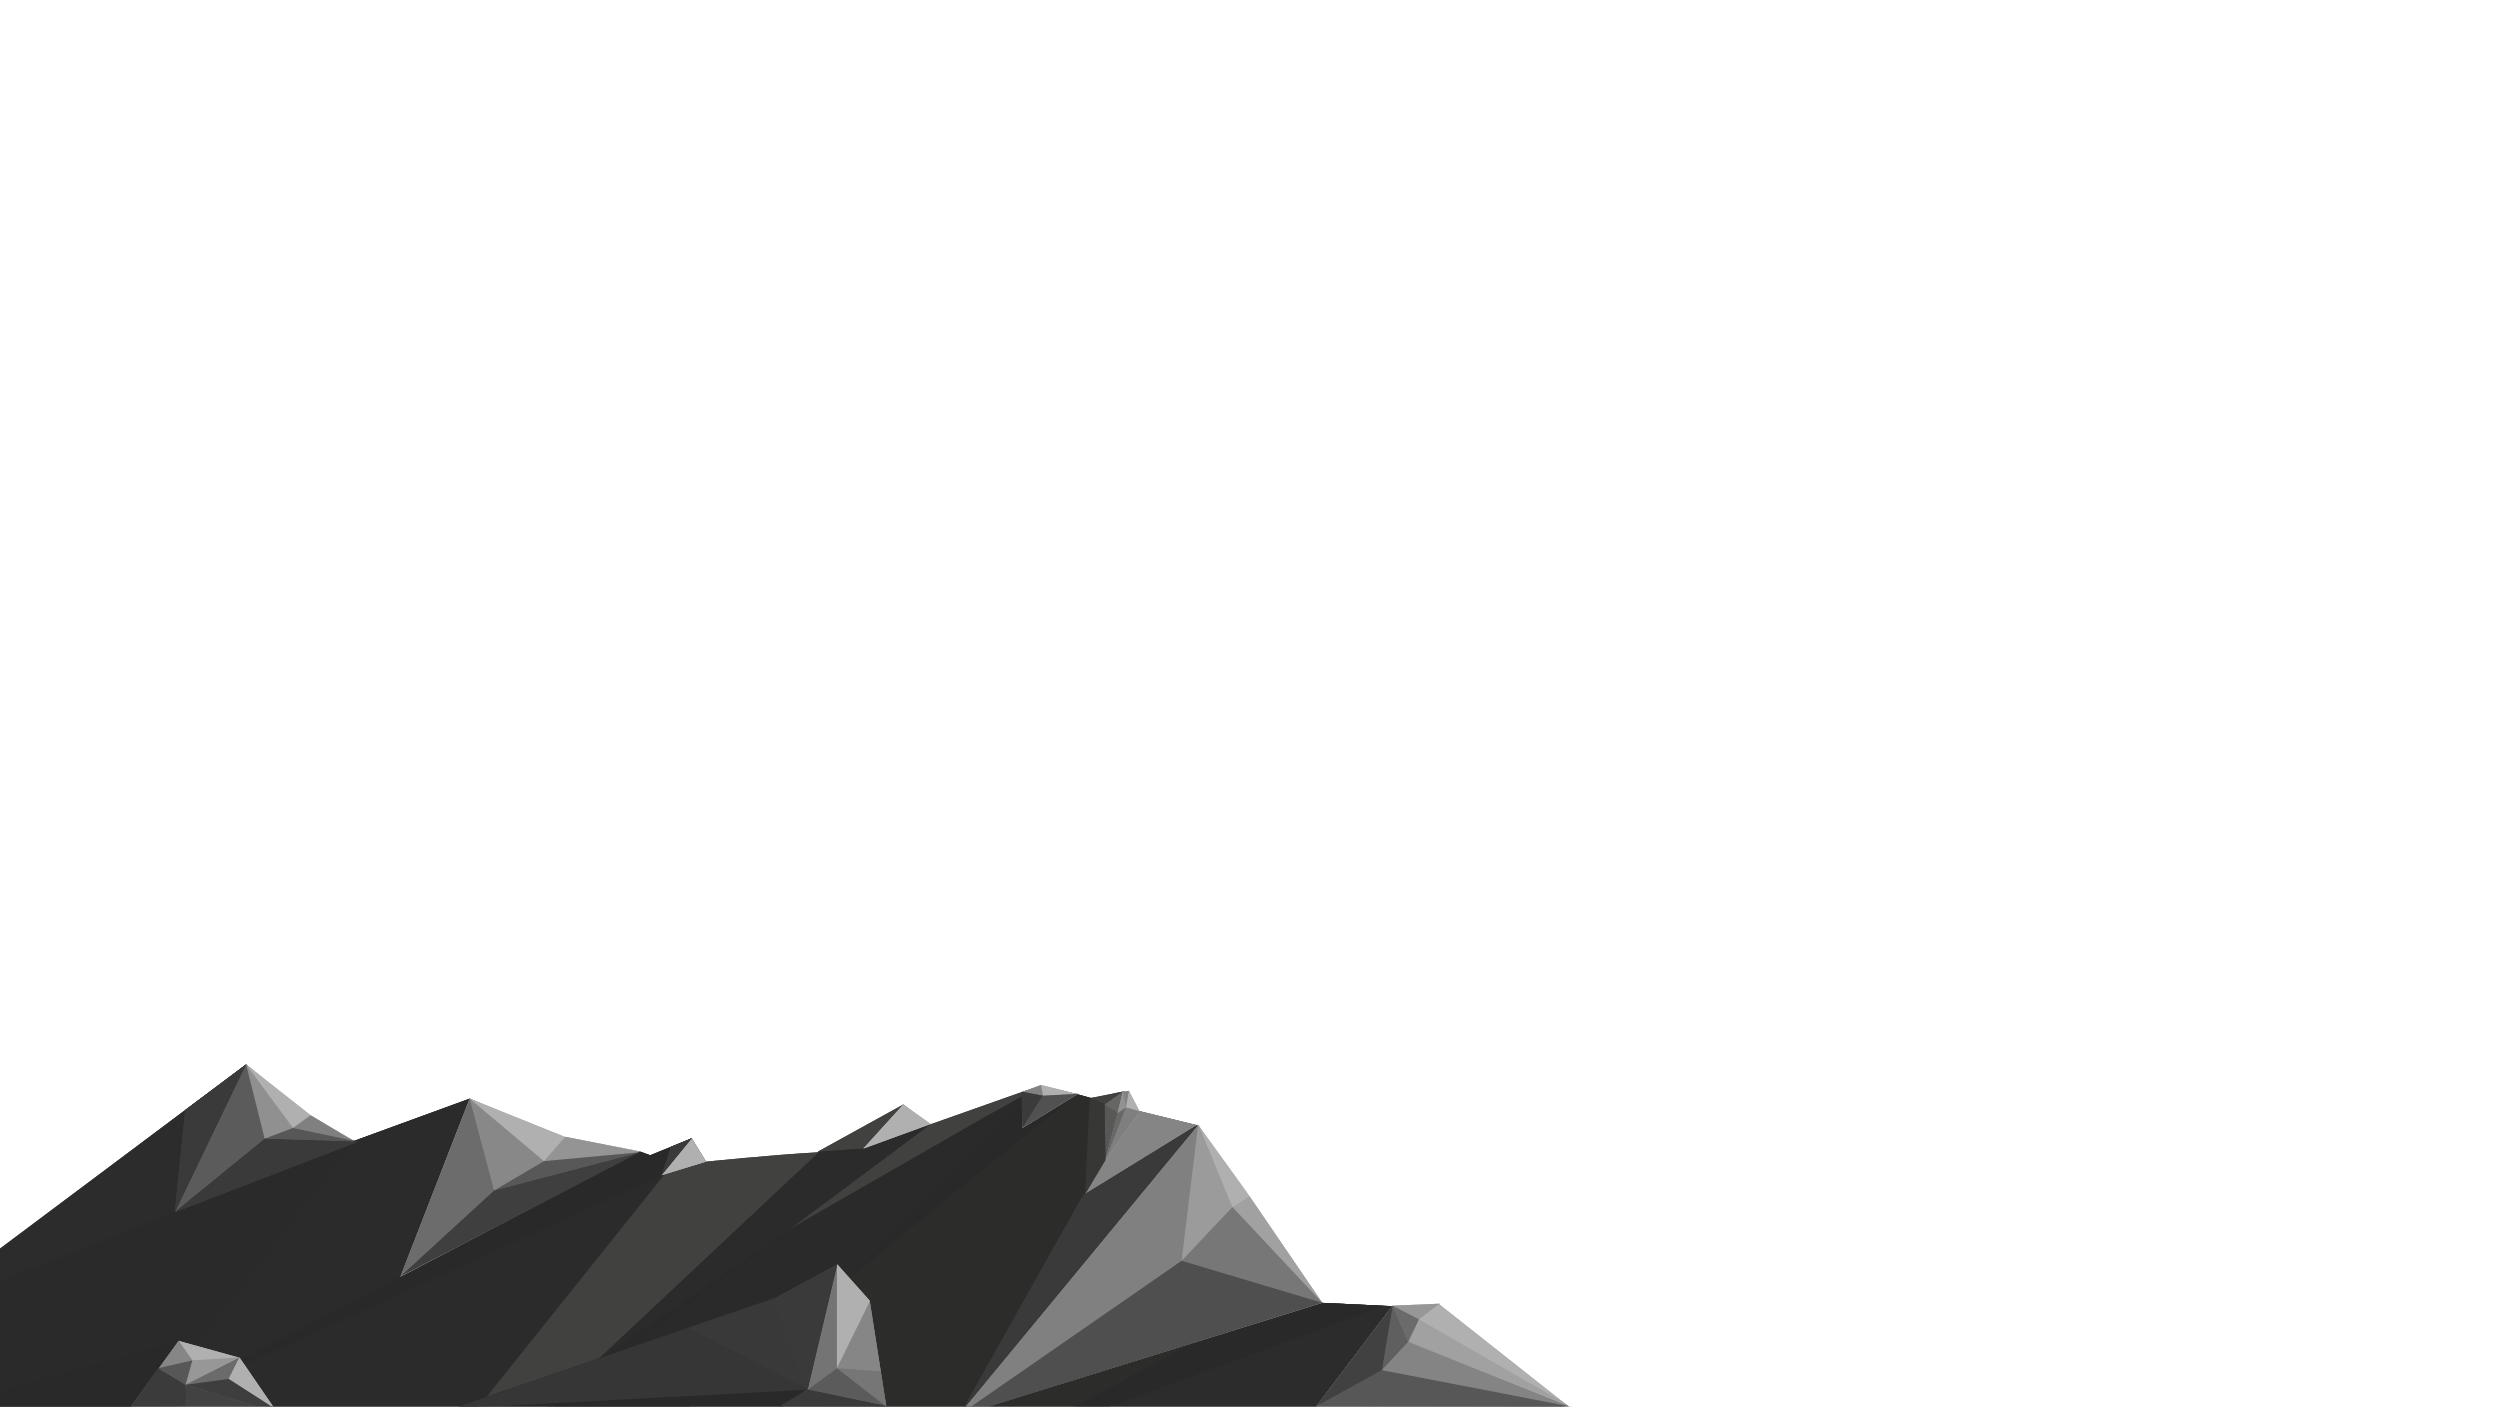
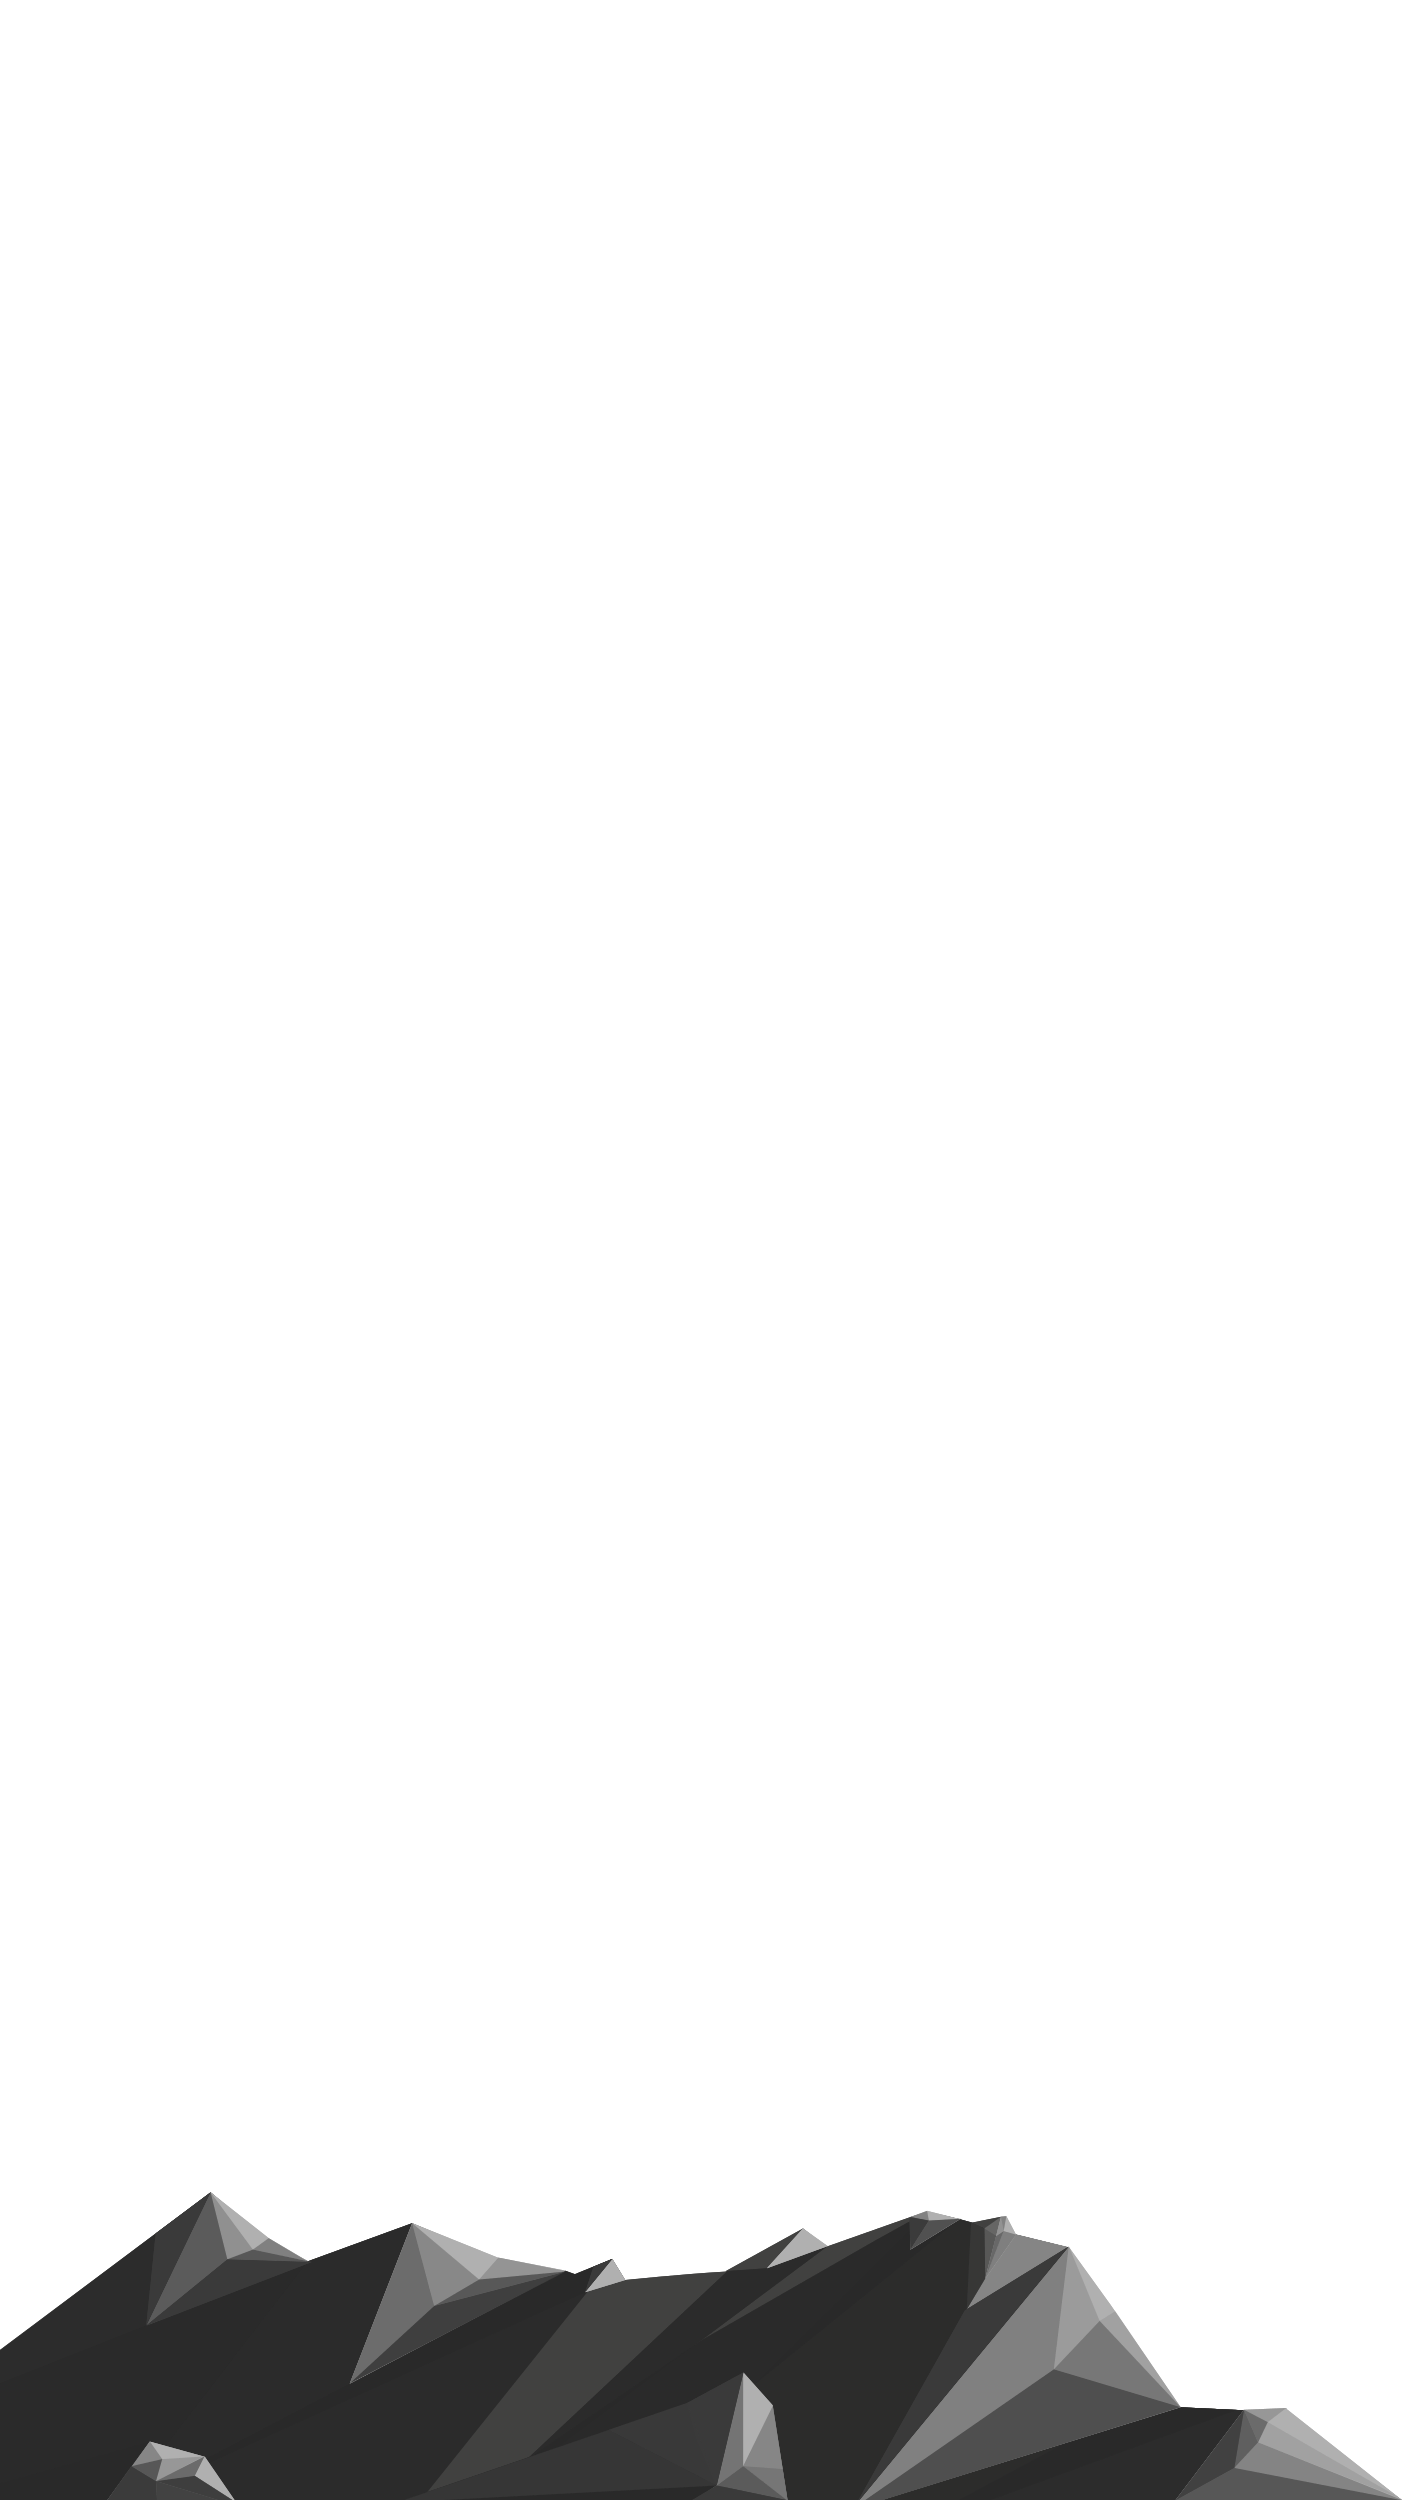
- <svg xmlns="http://www.w3.org/2000/svg" id="Clipper" viewBox="0 0 2560 1440">
+ <svg xmlns="http://www.w3.org/2000/svg" id="Clipper" viewBox="0 0 1440 2560">
  <defs>
    <style>.cls-1{fill:none;}.cls-2{clip-path:url(#clip-path);}.cls-3{fill:#414140;}.cls-10,.cls-4,.cls-5,.cls-6,.cls-7,.cls-8,.cls-9{fill:#292929;}.cls-4{opacity:0.7;}.cls-5{opacity:0.65;}.cls-6{opacity:0.66;}.cls-7{opacity:0.68;}.cls-16,.cls-8{opacity:0.77;}.cls-10{opacity:0.8;}.cls-11,.cls-12,.cls-13{fill:#b0b0b0;}.cls-12{opacity:0.43;}.cls-13,.cls-43{opacity:0.18;}.cls-14,.cls-15,.cls-16,.cls-17,.cls-18,.cls-19,.cls-20,.cls-21,.cls-22,.cls-23,.cls-24,.cls-25,.cls-26,.cls-27,.cls-28,.cls-29,.cls-30,.cls-31,.cls-32,.cls-33,.cls-34,.cls-35,.cls-36,.cls-37,.cls-38,.cls-39,.cls-40,.cls-41,.cls-42,.cls-43,.cls-44,.cls-45,.cls-46{fill:#3a3a3a;}.cls-15{opacity:0.44;}.cls-17{opacity:0.58;}.cls-18{opacity:0.46;}.cls-19{opacity:0.21;}.cls-20{opacity:0.07;}.cls-21{opacity:0.36;}.cls-22{opacity:0.11;}.cls-23{opacity:0.5;}.cls-24{opacity:0.23;}.cls-25{opacity:0.09;}.cls-26{opacity:0.28;}.cls-27{opacity:0.37;}.cls-28{opacity:0.14;}.cls-29{opacity:0.24;}.cls-30{opacity:0.22;}.cls-31{opacity:0.3;}.cls-32{opacity:0.2;}.cls-33{opacity:0.47;}.cls-34{opacity:0;}.cls-35{opacity:0.87;}.cls-36{opacity:0.74;}.cls-37{opacity:0.81;}.cls-38{opacity:0.56;}.cls-39{opacity:0.91;}.cls-40{opacity:0.78;}.cls-41{opacity:0.49;}.cls-42{opacity:0.13;}.cls-44{opacity:0.35;}.cls-45{opacity:0.15;}.cls-46{opacity:0.12;}</style>
    <clipPath id="clip-path">
-       <rect class="cls-1" width="2560" height="1440" />
+       <rect class="cls-1" x="-560" y="560" width="2560" height="1440" transform="translate(-560 2000) rotate(-90)" />
    </clipPath>
  </defs>
  <g class="cls-2">
    <g id="Bottom">
      <g id="col1">
-         <path class="cls-3" d="M4.717,1276.749,252.113,1091.866,317,1143l45.51,27.342,118.378-41.233L576,1166l90.072,19.626,42.261-17.945,14.631,23.942,112.913-9.409c26.254-2.188,2.805-1.231,2.805-1.231L925,1133.066c3.99,2.66,24.894,21.353,28.141,20.2l112.986-40.118,159.611,41.233L1273,1223.066l77.766,112.206,123.698,6.65L1608.803,1447-24.545,1465.621Z" />
-         <path class="cls-3" d="M-2,1280l254-190,64,54,46.51,24.275L481,1125l3,3,94,38,88.072,17.56,42.261-17.945,14.631,23.942S789.805,1182.615,837,1180c.195-.011,1-1,1-1l87-48c3.99,2.66,24.894,21.353,28.141,20.2C980.749,1141.397,1047,1118,1047,1118l19-6,25.445,5.622,25.791,6.663,32.687-6.553h5.32l10.641,19.951,59.854,14.631L1271,1222l80,112,123.464,5.857,134.339,105.077L-24.545,1463.555Z" />
-         <path class="cls-3" d="M4.717,1276.749,252.113,1091.866,317,1143l45.51,27.342,118.378-41.233L576,1166l90.072,19.626,42.261-17.945,14.631,23.942,112.913-9.409c26.254-2.188,2.805-1.231,2.805-1.231L925,1133.066c3.99,2.66,24.894,21.353,28.141,20.2l112.986-40.118,159.611,41.233L1273,1223.066l77.766,112.206,123.698,6.65L1608.803,1447-24.545,1465.621Z" />
-         <path class="cls-3" d="M-2,1280l254-190,64,54,46.51,24.275L481,1125l3,3,94,38,88.072,17.56,42.261-17.945,14.631,23.942S789.805,1182.615,837,1180c.195-.011,1-1,1-1l87-48c3.99,2.66,24.894,21.353,28.141,20.2C980.749,1141.397,1047,1118,1047,1118l19-6,25.445,5.622,25.791,6.663,32.687-6.553h5.32l10.641,19.951,59.854,14.631L1271,1222l80,112,123.464,5.857,134.339,105.077L-24.545,1463.555Z" />
+         <path class="cls-3" d="M-7.237,2413.327l222.992-166.644,58.486,46.089,41.021,24.645,106.7-37.165,85.729,33.252,81.187,17.69,38.092-16.174,13.188,21.58,101.774-8.481c23.664-1.972,2.528-1.11,2.528-1.11l77.803-43.189c3.597,2.398,22.438,19.246,25.365,18.207l101.84-36.161,143.866,37.165,42.6,61.91,70.095,101.138,111.496,5.994,121.087,94.712L-33.613,2583.568Z" />
+         <path class="cls-3" d="M-13.291,2416.257,215.652,2245l57.687,48.673,41.922,21.881,106.801-39.006,2.704,2.704,84.727,34.252,79.384,15.828,38.092-16.174,13.188,21.58s60.247-6.257,102.787-8.614c.176-.01.901-.901.901-.901l78.418-43.265c3.597,2.398,22.438,19.246,25.365,18.207,24.884-8.836,84.6-29.924,84.6-29.924l17.126-5.408,22.935,5.067,23.247,6.005,29.463-5.906h4.795l9.591,17.983,53.95,13.188,40.797,62.812L1206.24,2464.93l111.285,5.279,121.087,94.712L-33.613,2581.705Z" />
+         <path class="cls-3" d="M-7.237,2413.327l222.992-166.644,58.486,46.089,41.021,24.645,106.7-37.165,85.729,33.252,81.187,17.69,38.092-16.174,13.188,21.58,101.774-8.481c23.664-1.972,2.528-1.11,2.528-1.11l77.803-43.189c3.597,2.398,22.438,19.246,25.365,18.207l101.84-36.161,143.866,37.165,42.6,61.91,70.095,101.138,111.496,5.994,121.087,94.712L-33.613,2583.568Z" />
+         <path class="cls-3" d="M-13.291,2416.257,215.652,2245l57.687,48.673,41.922,21.881,106.801-39.006,2.704,2.704,84.727,34.252,79.384,15.828,38.092-16.174,13.188,21.58s60.247-6.257,102.787-8.614c.176-.01.901-.901.901-.901l78.418-43.265c3.597,2.398,22.438,19.246,25.365,18.207,24.884-8.836,84.6-29.924,84.6-29.924l17.126-5.408,22.935,5.067,23.247,6.005,29.463-5.906h4.795l9.591,17.983,53.95,13.188,40.797,62.812L1206.24,2464.93l111.285,5.279,121.087,94.712L-33.613,2581.705Z" />
      </g>
      <g id="col2">
-         <path class="cls-4" d="M689.712,1190.887C653.361,1179.864,578,1166,578,1166s-66.888-28.043-97-41l-118.49,43.275-396.366,156.95,23.194,138.171,482.24.158Z" />
-         <polygon class="cls-5" points="-5 1283 252 1090 316 1144 362.51 1168.275 144.376 1451.584 -3.264 1451.584 -5 1283" />
-         <polygon class="cls-6" points="1337.465 1313.255 1351 1334 1474.464 1339.857 1608.803 1442.273 1615.454 1463.555 1442.542 1442.273 1096.719 1442.273 1337.465 1313.255" />
-         <polygon class="cls-7" points="1066 1113 870.604 1306.604 814.74 1557.991 1417.27 1337.196 1351 1334 1225.738 1152.314 1165.884 1137.683 1149.923 1143.004 1131 1131 1116.67 1124.382 1103.37 1120.392 1066 1113" />
-         <polygon class="cls-8" points="839.241 1179.276 882.575 1176.256 953 1151 544.732 1455.574 839.241 1179.276" />
-         <polygon class="cls-9" points="711.98 1187.784 151.545 1442.273 655 1179 665.77 1182.906 708.333 1165.615 711.98 1187.784" />
-         <polygon class="cls-10" points="1068 1115 1102.081 1120.717 616.557 1512.768 559.363 1428.973 810.75 1257.391 1007.603 1144.334 1066 1112 1068 1115" />
-         <polygon class="cls-9" points="902.526 1439.613 857.303 1294.634 793.459 1329.216 417.044 1458.235 677.741 1530.059 902.526 1439.613" />
-         <polygon class="cls-9" points="245.463 1390.4 182.948 1373.109 -65.778 1442.273 32.648 1557.991 245.463 1390.4" />
-         <path class="cls-4" d="M689.712,1190.887C653.361,1179.864,578,1166,578,1166s-66.888-28.043-97-41l-118.49,43.275-396.366,156.95,23.194,138.171,482.24.158Z" />
-         <polygon class="cls-5" points="-5 1283 252 1090 316 1144 362.51 1168.275 144.376 1451.584 -3.264 1451.584 -5 1283" />
-         <polygon class="cls-6" points="1337.465 1313.255 1351 1334 1474.464 1339.857 1608.803 1442.273 1615.454 1463.555 1442.542 1442.273 1096.719 1442.273 1337.465 1313.255" />
-         <polygon class="cls-7" points="1066 1113 870.604 1306.604 814.74 1557.991 1417.27 1337.196 1351 1334 1225.738 1152.314 1165.884 1137.683 1149.923 1143.004 1131 1131 1116.67 1124.382 1103.37 1120.392 1066 1113" />
-         <polygon class="cls-8" points="839.241 1179.276 882.575 1176.256 953 1151 544.732 1455.574 839.241 1179.276" />
-         <polygon class="cls-9" points="711.98 1187.784 151.545 1442.273 655 1179 665.77 1182.906 708.333 1165.615 711.98 1187.784" />
-         <polygon class="cls-10" points="1068 1115 1102.081 1120.717 616.557 1512.768 559.363 1428.973 810.75 1257.391 1007.603 1144.334 1066 1112 1068 1115" />
-         <polygon class="cls-9" points="902.526 1439.613 857.303 1294.634 793.459 1329.216 417.044 1458.235 677.741 1530.059 902.526 1439.613" />
-         <polygon class="cls-9" points="245.463 1390.4 182.948 1373.109 -65.778 1442.273 32.648 1557.991 245.463 1390.4" />
+         <path class="cls-4" d="M610.186,2335.935c-32.766-9.935-100.692-22.432-100.692-22.432s-60.29-25.276-87.431-36.956l-106.801,39.006L-42.005,2457.021l20.906,124.541,434.669.143Z" />
+         <polygon class="cls-5" points="-15.996 2418.961 215.652 2245 273.339 2293.673 315.261 2315.554 118.645 2570.915 -14.431 2570.915 -15.996 2418.961" />
+         <polygon class="cls-6" points="1194.04 2446.232 1206.24 2464.93 1317.525 2470.209 1438.612 2562.523 1444.606 2581.705 1288.752 2562.523 977.043 2562.523 1194.04 2446.232" />
+         <polygon class="cls-7" points="949.354 2265.731 773.233 2440.237 722.88 2666.826 1265.973 2467.811 1206.24 2464.93 1093.334 2301.167 1039.385 2287.979 1024.998 2292.775 1007.942 2281.955 995.026 2275.991 983.037 2272.394 949.354 2265.731" />
+         <polygon class="cls-8" points="744.964 2325.469 784.023 2322.747 847.501 2299.983 479.508 2574.512 744.964 2325.469" />
+         <polygon class="cls-9" points="630.257 2333.138 125.106 2562.523 578.898 2325.22 588.606 2328.741 626.97 2313.156 630.257 2333.138" />
+         <polygon class="cls-10" points="951.157 2267.534 981.876 2272.687 544.247 2626.064 492.695 2550.534 719.284 2395.879 896.718 2293.974 949.354 2264.83 951.157 2267.534" />
+         <polygon class="cls-9" points="802.006 2560.125 761.245 2429.447 703.698 2460.618 364.415 2576.91 599.396 2641.649 802.006 2560.125" />
+         <polygon class="cls-9" points="209.76 2515.767 153.412 2500.181 -70.778 2562.523 17.939 2666.826 209.76 2515.767" />
+         <path class="cls-4" d="M610.186,2335.935c-32.766-9.935-100.692-22.432-100.692-22.432s-60.29-25.276-87.431-36.956l-106.801,39.006L-42.005,2457.021l20.906,124.541,434.669.143Z" />
+         <polygon class="cls-5" points="-15.996 2418.961 215.652 2245 273.339 2293.673 315.261 2315.554 118.645 2570.915 -14.431 2570.915 -15.996 2418.961" />
+         <polygon class="cls-6" points="1194.04 2446.232 1206.24 2464.93 1317.525 2470.209 1438.612 2562.523 1444.606 2581.705 1288.752 2562.523 977.043 2562.523 1194.04 2446.232" />
+         <polygon class="cls-7" points="949.354 2265.731 773.233 2440.237 722.88 2666.826 1265.973 2467.811 1206.24 2464.93 1093.334 2301.167 1039.385 2287.979 1024.998 2292.775 1007.942 2281.955 995.026 2275.991 983.037 2272.394 949.354 2265.731" />
+         <polygon class="cls-8" points="744.964 2325.469 784.023 2322.747 847.501 2299.983 479.508 2574.512 744.964 2325.469" />
+         <polygon class="cls-9" points="630.257 2333.138 125.106 2562.523 578.898 2325.22 588.606 2328.741 626.97 2313.156 630.257 2333.138" />
+         <polygon class="cls-10" points="951.157 2267.534 981.876 2272.687 544.247 2626.064 492.695 2550.534 719.284 2395.879 896.718 2293.974 949.354 2264.83 951.157 2267.534" />
+         <polygon class="cls-9" points="802.006 2560.125 761.245 2429.447 703.698 2460.618 364.415 2576.91 599.396 2641.649 802.006 2560.125" />
+         <polygon class="cls-9" points="209.76 2515.767 153.412 2500.181 -70.778 2562.523 17.939 2666.826 209.76 2515.767" />
      </g>
      <g id="col3">
-         <polygon class="cls-11" points="1473 1335 1606 1440 1347 1441 1473 1335" />
-         <polygon class="cls-11" points="1227 1152 1274.951 1218.489 1354 1334 981.001 1449.924 1227 1152" />
-         <polygon class="cls-11" points="252 1090 179.623 1240.694 362.51 1168.275 318 1142 252 1090" />
-         <polygon class="cls-11" points="481 1125 410.04 1307.259 655.13 1178.916 578 1164 481 1125" />
-         <polygon class="cls-11" points="677.517 1203.433 722.964 1189.557 708.333 1165.615 677.517 1203.433" />
-         <polygon class="cls-11" points="953 1151 925 1131 883.905 1176.256 953 1151" />
-         <polygon class="cls-11" points="1066 1111 1047 1118 1047 1155 1103.37 1120.392 1066 1111" />
-         <polygon class="cls-11" points="890.555 1331.876 907.847 1442.273 765.527 1530.059 677.741 1492.817 802 1440 827 1423 857.303 1294.634 890.555 1331.876" />
-         <polygon class="cls-11" points="245.463 1390.4 290.759 1456.382 88.512 1503.458 182.948 1373.109 245.463 1390.4" />
-         <polygon class="cls-11" points="1156 1117 1149.923 1117.732 1132 1188 1167 1138 1156 1117" />
-         <polygon class="cls-12" points="1226 1152 1167.214 1137.683 1145.932 1164.285 1111 1223 1226 1152" />
-         <polygon class="cls-13" points="1131 1131 1132 1188 1145 1137 1149.923 1117.732 1131 1131" />
-         <polygon class="cls-11" points="1474 1335 1426 1337 1348 1440 1489 1368 1474 1335" />
-         <polygon class="cls-11" points="1473 1335 1606 1440 1347 1441 1473 1335" />
-         <polygon class="cls-11" points="1227 1152 1274.951 1218.489 1354 1334 981.001 1449.924 1227 1152" />
-         <polygon class="cls-11" points="252 1090 179.623 1240.694 362.51 1168.275 318 1142 252 1090" />
-         <polygon class="cls-11" points="481 1125 410.04 1307.259 655.13 1178.916 578 1164 481 1125" />
-         <polygon class="cls-11" points="677.517 1203.433 722.964 1189.557 708.333 1165.615 677.517 1203.433" />
-         <polygon class="cls-11" points="953 1151 925 1131 883.905 1176.256 953 1151" />
-         <polygon class="cls-11" points="1066 1111 1047 1118 1047 1155 1103.37 1120.392 1066 1111" />
-         <polygon class="cls-11" points="890.555 1331.876 907.847 1442.273 765.527 1530.059 677.741 1492.817 802 1440 827 1423 857.303 1294.634 890.555 1331.876" />
-         <polygon class="cls-11" points="245.463 1390.4 290.759 1456.382 88.512 1503.458 182.948 1373.109 245.463 1390.4" />
-         <polygon class="cls-11" points="1156 1117 1149.923 1117.732 1132 1188 1167 1138 1156 1117" />
-         <polygon class="cls-12" points="1226 1152 1167.214 1137.683 1145.932 1164.285 1111 1223 1226 1152" />
-         <polygon class="cls-13" points="1131 1131 1132 1188 1145 1137 1149.923 1117.732 1131 1131" />
-         <polygon class="cls-11" points="1474 1335 1426 1337 1348 1440 1489 1368 1474 1335" />
+         <polygon class="cls-11" points="1316.205 2465.832 1436.085 2560.474 1202.635 2561.375 1316.205 2465.832" />
+         <polygon class="cls-11" points="1094.472 2300.884 1137.693 2360.814 1208.944 2464.93 872.74 2569.419 1094.472 2300.884" />
+         <polygon class="cls-11" points="215.652 2245 150.415 2380.828 315.261 2315.554 275.142 2291.87 215.652 2245" />
+         <polygon class="cls-11" points="422.062 2276.547 358.103 2440.827 579.015 2325.145 509.494 2311.7 422.062 2276.547" />
+         <polygon class="cls-11" points="599.194 2347.244 640.158 2334.736 626.97 2313.156 599.194 2347.244" />
+         <polygon class="cls-11" points="847.501 2299.983 822.263 2281.955 785.222 2322.747 847.501 2299.983" />
+         <polygon class="cls-11" points="949.354 2263.928 932.228 2270.238 932.228 2303.588 983.037 2272.394 949.354 2263.928" />
+         <polygon class="cls-11" points="791.217 2463.016 806.802 2562.523 678.522 2641.649 599.396 2608.08 711.397 2560.474 733.931 2545.151 761.245 2429.447 791.217 2463.016" />
+         <polygon class="cls-11" points="209.76 2515.767 250.588 2575.239 68.292 2617.671 153.412 2500.181 209.76 2515.767" />
+         <polygon class="cls-11" points="1030.476 2269.337 1024.998 2269.996 1008.844 2333.333 1040.391 2288.265 1030.476 2269.337" />
+         <polygon class="cls-12" points="1093.571 2300.884 1040.584 2287.979 1021.402 2311.957 989.915 2364.88 1093.571 2300.884" />
+         <polygon class="cls-13" points="1007.942 2281.955 1008.844 2333.333 1020.561 2287.364 1024.998 2269.996 1007.942 2281.955" />
+         <polygon class="cls-11" points="1317.106 2465.832 1273.841 2467.634 1203.536 2560.474 1330.627 2495.576 1317.106 2465.832" />
+         <polygon class="cls-11" points="1316.205 2465.832 1436.085 2560.474 1202.635 2561.375 1316.205 2465.832" />
+         <polygon class="cls-11" points="1094.472 2300.884 1137.693 2360.814 1208.944 2464.93 872.74 2569.419 1094.472 2300.884" />
+         <polygon class="cls-11" points="215.652 2245 150.415 2380.828 315.261 2315.554 275.142 2291.87 215.652 2245" />
+         <polygon class="cls-11" points="422.062 2276.547 358.103 2440.827 579.015 2325.145 509.494 2311.7 422.062 2276.547" />
+         <polygon class="cls-11" points="599.194 2347.244 640.158 2334.736 626.97 2313.156 599.194 2347.244" />
+         <polygon class="cls-11" points="847.501 2299.983 822.263 2281.955 785.222 2322.747 847.501 2299.983" />
+         <polygon class="cls-11" points="949.354 2263.928 932.228 2270.238 932.228 2303.588 983.037 2272.394 949.354 2263.928" />
+         <polygon class="cls-11" points="791.217 2463.016 806.802 2562.523 678.522 2641.649 599.396 2608.08 711.397 2560.474 733.931 2545.151 761.245 2429.447 791.217 2463.016" />
+         <polygon class="cls-11" points="209.76 2515.767 250.588 2575.239 68.292 2617.671 153.412 2500.181 209.76 2515.767" />
+         <polygon class="cls-11" points="1030.476 2269.337 1024.998 2269.996 1008.844 2333.333 1040.391 2288.265 1030.476 2269.337" />
+         <polygon class="cls-12" points="1093.571 2300.884 1040.584 2287.979 1021.402 2311.957 989.915 2364.88 1093.571 2300.884" />
+         <polygon class="cls-13" points="1007.942 2281.955 1008.844 2333.333 1020.561 2287.364 1024.998 2269.996 1007.942 2281.955" />
+         <polygon class="cls-11" points="1317.106 2465.832 1273.841 2467.634 1203.536 2560.474 1330.627 2495.576 1317.106 2465.832" />
      </g>
      <g id="col4">
-         <polygon class="cls-14" points="857.303 1294.634 793.459 1329.216 804.1 1369.119 827 1423 857.303 1294.634" />
-         <polygon class="cls-15" points="1442 1374 1426 1337 1348 1440 1415 1403 1442 1374" />
-         <polygon class="cls-14" points="1225.738 1152.314 1109 1224 986.489 1442.273 1225.738 1152.314" />
-         <polygon class="cls-14" points="687.052 1174.261 677.741 1202.858 708.333 1165.615 687.052 1174.261" />
-         <polygon class="cls-14" points="179 1241 189.636 1136.658 252 1090 179 1241" />
-         <polygon class="cls-16" points="793.459 1329.216 704.343 1359.808 827 1423 793.459 1329.216" />
-         <polygon class="cls-17" points="1426 1337 1415 1403 1348 1440 1426 1337" />
-         <polygon class="cls-18" points="463.611 1442.273 704.343 1359.808 827 1423 463.611 1442.273" />
-         <polygon class="cls-19" points="1442 1374 1607 1440 1415 1403 1442 1374" />
-         <polygon class="cls-20" points="1442 1374 1453 1351 1605.472 1438.702 1442 1374" />
-         <polygon class="cls-21" points="1426 1337 1453 1351 1442 1374 1426 1337" />
-         <polygon class="cls-22" points="1474 1335 1453 1351 1426 1337 1474 1335" />
-         <polygon class="cls-23" points="1415 1403 1612 1441 1348 1440 1415 1403" />
-         <polygon class="cls-24" points="1210 1291 979 1451 1227 1151 1210 1291" />
-         <polygon class="cls-17" points="1210 1291 1354 1334 979 1451 1210 1291" />
-         <polygon class="cls-25" points="1262 1236 1210 1291 1227 1151 1262 1236" />
-         <polygon class="cls-26" points="1262 1236 1354 1334 1210 1291 1262 1236" />
-         <path class="cls-20" d="M1262,1236s92.033,98.048,92,98l-74-109.133Z" />
-         <polygon class="cls-27" points="1153 1134 1132 1188 1144 1140 1153 1134" />
-         <polygon class="cls-28" points="1144 1140 1153 1134 1150 1118 1144 1140" />
-         <polygon class="cls-29" points="1153 1134 1167 1138 1132 1188 1153 1134" />
-         <polygon class="cls-30" points="1150 1118 1153 1134 1156 1117 1150 1118" />
-         <polygon class="cls-31" points="857 1401 827 1423 857 1295 857 1401" />
-         <polygon class="cls-32" points="891 1332 857 1401 907.847 1440.943 891 1332" />
-         <polygon class="cls-33" points="912 1444 857 1401 827 1423 912 1444" />
-         <polygon class="cls-34" points="190 1418 245 1390 281.074 1442.273 190 1418" />
-         <polygon class="cls-35" points="162 1401 124.626 1453.61 192 1456 190 1418 162 1401" />
-         <polygon class="cls-36" points="192 1461 190 1418 295 1450 192 1461" />
-         <polygon class="cls-22" points="244.016 1390 197 1393 190 1418 244.016 1390" />
-         <polygon class="cls-23" points="162 1401 197 1393 190 1418 162 1401" />
-         <polygon class="cls-32" points="183 1373 197 1393 162 1401 183 1373" />
-         <polygon class="cls-21" points="245 1390 234 1412 190 1418 245 1390" />
-         <polygon class="cls-37" points="281.074 1442.273 234 1412 190 1418 283.989 1446.714 281.074 1442.273" />
-         <polygon class="cls-30" points="1068 1122 1047 1118 1066 1111 1068 1122" />
-         <polygon class="cls-38" points="1104 1120 1068 1122 1047 1155 1104 1120" />
-         <polygon class="cls-39" points="1068 1122 1047 1155 1046 1120 1047 1118 1068 1122" />
-         <polygon class="cls-40" points="506 1219 410 1307 655 1180 506 1219" />
-         <polygon class="cls-41" points="557 1189 506 1219 655 1180 557 1189" />
-         <polygon class="cls-42" points="579 1164 557 1189 658 1180 579 1164" />
-         <polygon class="cls-43" points="481 1125 557 1189 506 1219 481 1125" />
-         <polygon class="cls-44" points="481 1125 506 1219 410 1307 481 1125" />
-         <polygon class="cls-33" points="252 1090 271 1166 179 1241 252 1090" />
-         <polygon class="cls-14" points="367 1169 180.022 1241 179 1241 271 1166 367 1169" />
-         <polygon class="cls-23" points="300 1155 366 1169 271 1166 300 1155" />
-         <polygon class="cls-24" points="318 1142 300 1155 361.79 1168.257 318 1142" />
-         <polygon class="cls-45" points="252 1090 300 1155 271 1166 252 1090" />
-         <polygon class="cls-14" points="827 1423 913 1441 795 1442 827 1423" />
-         <polygon class="cls-46" points="902.193 1404.384 907.847 1440.943 857 1401 902.193 1404.384" />
-         <polygon class="cls-18" points="1111 1223 1132 1188 1131 1131 1116 1124 1111 1223" />
-         <polygon class="cls-14" points="857.303 1294.634 793.459 1329.216 804.1 1369.119 827 1423 857.303 1294.634" />
-         <polygon class="cls-15" points="1442 1374 1426 1337 1348 1440 1415 1403 1442 1374" />
-         <polygon class="cls-14" points="1225.738 1152.314 1109 1224 986.489 1442.273 1225.738 1152.314" />
-         <polygon class="cls-14" points="687.052 1174.261 677.741 1202.858 708.333 1165.615 687.052 1174.261" />
-         <polygon class="cls-14" points="179 1241 189.636 1136.658 252 1090 179 1241" />
-         <polygon class="cls-16" points="793.459 1329.216 704.343 1359.808 827 1423 793.459 1329.216" />
-         <polygon class="cls-17" points="1426 1337 1415 1403 1348 1440 1426 1337" />
-         <polygon class="cls-18" points="463.611 1442.273 704.343 1359.808 827 1423 463.611 1442.273" />
-         <polygon class="cls-19" points="1442 1374 1607 1440 1415 1403 1442 1374" />
-         <polygon class="cls-20" points="1442 1374 1453 1351 1605.472 1438.702 1442 1374" />
-         <polygon class="cls-21" points="1426 1337 1453 1351 1442 1374 1426 1337" />
-         <polygon class="cls-22" points="1474 1335 1453 1351 1426 1337 1474 1335" />
-         <polygon class="cls-23" points="1415 1403 1612 1441 1348 1440 1415 1403" />
-         <polygon class="cls-24" points="1210 1291 979 1451 1227 1151 1210 1291" />
-         <polygon class="cls-17" points="1210 1291 1354 1334 979 1451 1210 1291" />
-         <polygon class="cls-25" points="1262 1236 1210 1291 1227 1151 1262 1236" />
-         <polygon class="cls-26" points="1262 1236 1354 1334 1210 1291 1262 1236" />
-         <path class="cls-20" d="M1262,1236s92.033,98.048,92,98l-74-109.133Z" />
-         <polygon class="cls-27" points="1153 1134 1132 1188 1144 1140 1153 1134" />
-         <polygon class="cls-28" points="1144 1140 1153 1134 1150 1118 1144 1140" />
-         <polygon class="cls-29" points="1153 1134 1167 1138 1132 1188 1153 1134" />
-         <polygon class="cls-30" points="1150 1118 1153 1134 1156 1117 1150 1118" />
-         <polygon class="cls-31" points="857 1401 827 1423 857 1295 857 1401" />
-         <polygon class="cls-32" points="891 1332 857 1401 907.847 1440.943 891 1332" />
-         <polygon class="cls-33" points="912 1444 857 1401 827 1423 912 1444" />
-         <polygon class="cls-34" points="190 1418 245 1390 281.074 1442.273 190 1418" />
-         <polygon class="cls-35" points="162 1401 124.626 1453.61 192 1456 190 1418 162 1401" />
-         <polygon class="cls-36" points="192 1461 190 1418 295 1450 192 1461" />
-         <polygon class="cls-22" points="244.016 1390 197 1393 190 1418 244.016 1390" />
-         <polygon class="cls-23" points="162 1401 197 1393 190 1418 162 1401" />
-         <polygon class="cls-32" points="183 1373 197 1393 162 1401 183 1373" />
-         <polygon class="cls-21" points="245 1390 234 1412 190 1418 245 1390" />
-         <polygon class="cls-37" points="281.074 1442.273 234 1412 190 1418 283.989 1446.714 281.074 1442.273" />
-         <polygon class="cls-30" points="1068 1122 1047 1118 1066 1111 1068 1122" />
-         <polygon class="cls-38" points="1104 1120 1068 1122 1047 1155 1104 1120" />
-         <polygon class="cls-39" points="1068 1122 1047 1155 1046 1120 1047 1118 1068 1122" />
-         <polygon class="cls-40" points="506 1219 410 1307 655 1180 506 1219" />
-         <polygon class="cls-41" points="557 1189 506 1219 655 1180 557 1189" />
-         <polygon class="cls-42" points="579 1164 557 1189 658 1180 579 1164" />
-         <polygon class="cls-43" points="481 1125 557 1189 506 1219 481 1125" />
-         <polygon class="cls-44" points="481 1125 506 1219 410 1307 481 1125" />
-         <polygon class="cls-33" points="252 1090 271 1166 179 1241 252 1090" />
-         <polygon class="cls-14" points="367 1169 180.022 1241 179 1241 271 1166 367 1169" />
-         <polygon class="cls-23" points="300 1155 366 1169 271 1166 300 1155" />
-         <polygon class="cls-24" points="318 1142 300 1155 361.79 1168.257 318 1142" />
-         <polygon class="cls-45" points="252 1090 300 1155 271 1166 252 1090" />
-         <polygon class="cls-14" points="827 1423 913 1441 795 1442 827 1423" />
-         <polygon class="cls-46" points="902.193 1404.384 907.847 1440.943 857 1401 902.193 1404.384" />
-         <polygon class="cls-18" points="1111 1223 1132 1188 1131 1131 1116 1124 1111 1223" />
+         <polygon class="cls-14" points="761.245 2429.447 703.698 2460.618 713.289 2496.585 733.931 2545.151 761.245 2429.447" />
+         <polygon class="cls-15" points="1288.263 2500.984 1273.841 2467.634 1203.536 2560.474 1263.927 2527.124 1288.263 2500.984" />
+         <polygon class="cls-14" points="1093.334 2301.167 988.112 2365.781 877.686 2562.523 1093.334 2301.167" />
+         <polygon class="cls-14" points="607.788 2320.949 599.396 2346.725 626.97 2313.156 607.788 2320.949" />
+         <polygon class="cls-14" points="149.854 2381.104 159.44 2287.055 215.652 2245 149.854 2381.104" />
+         <polygon class="cls-16" points="703.698 2460.618 623.373 2488.192 733.931 2545.151 703.698 2460.618" />
+         <polygon class="cls-17" points="1273.841 2467.634 1263.927 2527.124 1203.536 2560.474 1273.841 2467.634" />
+         <polygon class="cls-18" points="406.388 2562.523 623.373 2488.192 733.931 2545.151 406.388 2562.523" />
+         <polygon class="cls-19" points="1288.263 2500.984 1436.986 2560.474 1263.927 2527.124 1288.263 2500.984" />
+         <polygon class="cls-20" points="1288.263 2500.984 1298.178 2480.253 1435.609 2559.304 1288.263 2500.984" />
+         <polygon class="cls-21" points="1273.841 2467.634 1298.178 2480.253 1288.263 2500.984 1273.841 2467.634" />
+         <polygon class="cls-22" points="1317.106 2465.832 1298.178 2480.253 1273.841 2467.634 1317.106 2465.832" />
+         <polygon class="cls-23" points="1263.927 2527.124 1441.493 2561.375 1203.536 2560.474 1263.927 2527.124" />
+         <polygon class="cls-24" points="1079.149 2426.172 870.936 2570.389 1094.472 2299.983 1079.149 2426.172" />
+         <polygon class="cls-17" points="1079.149 2426.172 1208.944 2464.93 870.936 2570.389 1079.149 2426.172" />
+         <polygon class="cls-25" points="1126.019 2376.598 1079.149 2426.172 1094.472 2299.983 1126.019 2376.598" />
+         <polygon class="cls-26" points="1126.019 2376.598 1208.944 2464.93 1079.149 2426.172 1126.019 2376.598" />
+         <path class="cls-20" d="M1126.02,2376.598s82.954,88.376,82.924,88.333l-66.7-98.368Z" />
+         <polygon class="cls-27" points="1027.772 2284.66 1008.844 2333.333 1019.66 2290.068 1027.772 2284.66" />
+         <polygon class="cls-28" points="1019.66 2290.068 1027.772 2284.66 1025.068 2270.238 1019.66 2290.068" />
+         <polygon class="cls-29" points="1027.772 2284.66 1040.391 2288.265 1008.844 2333.333 1027.772 2284.66" />
+         <polygon class="cls-30" points="1025.068 2270.238 1027.772 2284.66 1030.476 2269.337 1025.068 2270.238" />
+         <polygon class="cls-31" points="760.971 2525.321 733.931 2545.151 760.971 2429.777 760.971 2525.321" />
+         <polygon class="cls-32" points="791.617 2463.128 760.971 2525.321 806.802 2561.324 791.617 2463.128" />
+         <polygon class="cls-33" points="810.546 2564.079 760.971 2525.321 733.931 2545.151 810.546 2564.079" />
+         <polygon class="cls-34" points="159.768 2540.644 209.343 2515.406 241.858 2562.523 159.768 2540.644" />
+         <polygon class="cls-35" points="134.531 2525.321 100.844 2572.741 161.571 2574.895 159.768 2540.644 134.531 2525.321" />
+         <polygon class="cls-36" points="161.571 2579.402 159.768 2540.644 254.411 2569.487 161.571 2579.402" />
+         <polygon class="cls-22" points="208.456 2515.406 166.078 2518.11 159.768 2540.644 208.456 2515.406" />
+         <polygon class="cls-23" points="134.531 2525.321 166.078 2518.11 159.768 2540.644 134.531 2525.321" />
+         <polygon class="cls-32" points="153.459 2500.083 166.078 2518.11 134.531 2525.321 153.459 2500.083" />
+         <polygon class="cls-21" points="209.343 2515.406 199.428 2535.236 159.768 2540.644 209.343 2515.406" />
+         <polygon class="cls-37" points="241.858 2562.523 199.428 2535.236 159.768 2540.644 244.486 2566.526 241.858 2562.523" />
+         <polygon class="cls-30" points="951.157 2273.843 932.228 2270.238 949.354 2263.928 951.157 2273.843" />
+         <polygon class="cls-38" points="983.606 2272.041 951.157 2273.843 932.228 2303.588 983.606 2272.041" />
+         <polygon class="cls-39" points="951.157 2273.843 932.228 2303.588 931.327 2272.041 932.228 2270.238 951.157 2273.843" />
+         <polygon class="cls-40" points="444.596 2361.275 358.066 2440.594 578.898 2326.122 444.596 2361.275" />
+         <polygon class="cls-41" points="490.565 2334.234 444.596 2361.275 578.898 2326.122 490.565 2334.234" />
+         <polygon class="cls-42" points="510.395 2311.7 490.565 2334.234 581.602 2326.122 510.395 2311.7" />
+         <polygon class="cls-43" points="422.062 2276.547 490.565 2334.234 444.596 2361.275 422.062 2276.547" />
+         <polygon class="cls-44" points="422.062 2276.547 444.596 2361.275 358.066 2440.594 422.062 2276.547" />
+         <polygon class="cls-33" points="215.652 2245 232.778 2313.503 149.854 2381.104 215.652 2245" />
+         <polygon class="cls-14" points="319.308 2316.207 150.774 2381.104 149.854 2381.104 232.778 2313.503 319.308 2316.207" />
+         <polygon class="cls-23" points="258.917 2303.588 318.407 2316.207 232.778 2313.503 258.917 2303.588" />
+         <polygon class="cls-24" points="275.142 2291.87 258.917 2303.588 314.612 2315.538 275.142 2291.87" />
+         <polygon class="cls-45" points="215.652 2245 258.917 2303.588 232.778 2313.503 215.652 2245" />
+         <polygon class="cls-14" points="733.931 2545.151 811.447 2561.375 705.087 2562.276 733.931 2545.151" />
+         <polygon class="cls-46" points="801.706 2528.371 806.802 2561.324 760.971 2525.321 801.706 2528.371" />
+         <polygon class="cls-18" points="989.915 2364.88 1008.844 2333.333 1007.942 2281.955 994.422 2275.646 989.915 2364.88" />
+         <polygon class="cls-14" points="761.245 2429.447 703.698 2460.618 713.289 2496.585 733.931 2545.151 761.245 2429.447" />
+         <polygon class="cls-15" points="1288.263 2500.984 1273.841 2467.634 1203.536 2560.474 1263.927 2527.124 1288.263 2500.984" />
+         <polygon class="cls-14" points="1093.334 2301.167 988.112 2365.781 877.686 2562.523 1093.334 2301.167" />
+         <polygon class="cls-14" points="607.788 2320.949 599.396 2346.725 626.97 2313.156 607.788 2320.949" />
+         <polygon class="cls-14" points="149.854 2381.104 159.44 2287.055 215.652 2245 149.854 2381.104" />
+         <polygon class="cls-16" points="703.698 2460.618 623.373 2488.192 733.931 2545.151 703.698 2460.618" />
+         <polygon class="cls-17" points="1273.841 2467.634 1263.927 2527.124 1203.536 2560.474 1273.841 2467.634" />
+         <polygon class="cls-18" points="406.388 2562.523 623.373 2488.192 733.931 2545.151 406.388 2562.523" />
+         <polygon class="cls-19" points="1288.263 2500.984 1436.986 2560.474 1263.927 2527.124 1288.263 2500.984" />
+         <polygon class="cls-20" points="1288.263 2500.984 1298.178 2480.253 1435.609 2559.304 1288.263 2500.984" />
+         <polygon class="cls-21" points="1273.841 2467.634 1298.178 2480.253 1288.263 2500.984 1273.841 2467.634" />
+         <polygon class="cls-22" points="1317.106 2465.832 1298.178 2480.253 1273.841 2467.634 1317.106 2465.832" />
+         <polygon class="cls-23" points="1263.927 2527.124 1441.493 2561.375 1203.536 2560.474 1263.927 2527.124" />
+         <polygon class="cls-24" points="1079.149 2426.172 870.936 2570.389 1094.472 2299.983 1079.149 2426.172" />
+         <polygon class="cls-17" points="1079.149 2426.172 1208.944 2464.93 870.936 2570.389 1079.149 2426.172" />
+         <polygon class="cls-25" points="1126.019 2376.598 1079.149 2426.172 1094.472 2299.983 1126.019 2376.598" />
+         <polygon class="cls-26" points="1126.019 2376.598 1208.944 2464.93 1079.149 2426.172 1126.019 2376.598" />
+         <path class="cls-20" d="M1126.02,2376.598s82.954,88.376,82.924,88.333l-66.7-98.368Z" />
+         <polygon class="cls-27" points="1027.772 2284.66 1008.844 2333.333 1019.66 2290.068 1027.772 2284.66" />
+         <polygon class="cls-28" points="1019.66 2290.068 1027.772 2284.66 1025.068 2270.238 1019.66 2290.068" />
+         <polygon class="cls-29" points="1027.772 2284.66 1040.391 2288.265 1008.844 2333.333 1027.772 2284.66" />
+         <polygon class="cls-30" points="1025.068 2270.238 1027.772 2284.66 1030.476 2269.337 1025.068 2270.238" />
+         <polygon class="cls-31" points="760.971 2525.321 733.931 2545.151 760.971 2429.777 760.971 2525.321" />
+         <polygon class="cls-32" points="791.617 2463.128 760.971 2525.321 806.802 2561.324 791.617 2463.128" />
+         <polygon class="cls-33" points="810.546 2564.079 760.971 2525.321 733.931 2545.151 810.546 2564.079" />
+         <polygon class="cls-34" points="159.768 2540.644 209.343 2515.406 241.858 2562.523 159.768 2540.644" />
+         <polygon class="cls-35" points="134.531 2525.321 100.844 2572.741 161.571 2574.895 159.768 2540.644 134.531 2525.321" />
+         <polygon class="cls-36" points="161.571 2579.402 159.768 2540.644 254.411 2569.487 161.571 2579.402" />
+         <polygon class="cls-22" points="208.456 2515.406 166.078 2518.11 159.768 2540.644 208.456 2515.406" />
+         <polygon class="cls-23" points="134.531 2525.321 166.078 2518.11 159.768 2540.644 134.531 2525.321" />
+         <polygon class="cls-32" points="153.459 2500.083 166.078 2518.11 134.531 2525.321 153.459 2500.083" />
+         <polygon class="cls-21" points="209.343 2515.406 199.428 2535.236 159.768 2540.644 209.343 2515.406" />
+         <polygon class="cls-37" points="241.858 2562.523 199.428 2535.236 159.768 2540.644 244.486 2566.526 241.858 2562.523" />
+         <polygon class="cls-30" points="951.157 2273.843 932.228 2270.238 949.354 2263.928 951.157 2273.843" />
+         <polygon class="cls-38" points="983.606 2272.041 951.157 2273.843 932.228 2303.588 983.606 2272.041" />
+         <polygon class="cls-39" points="951.157 2273.843 932.228 2303.588 931.327 2272.041 932.228 2270.238 951.157 2273.843" />
+         <polygon class="cls-40" points="444.596 2361.275 358.066 2440.594 578.898 2326.122 444.596 2361.275" />
+         <polygon class="cls-41" points="490.565 2334.234 444.596 2361.275 578.898 2326.122 490.565 2334.234" />
+         <polygon class="cls-42" points="510.395 2311.7 490.565 2334.234 581.602 2326.122 510.395 2311.7" />
+         <polygon class="cls-43" points="422.062 2276.547 490.565 2334.234 444.596 2361.275 422.062 2276.547" />
+         <polygon class="cls-44" points="422.062 2276.547 444.596 2361.275 358.066 2440.594 422.062 2276.547" />
+         <polygon class="cls-33" points="215.652 2245 232.778 2313.503 149.854 2381.104 215.652 2245" />
+         <polygon class="cls-14" points="319.308 2316.207 150.774 2381.104 149.854 2381.104 232.778 2313.503 319.308 2316.207" />
+         <polygon class="cls-23" points="258.917 2303.588 318.407 2316.207 232.778 2313.503 258.917 2303.588" />
+         <polygon class="cls-24" points="275.142 2291.87 258.917 2303.588 314.612 2315.538 275.142 2291.87" />
+         <polygon class="cls-45" points="215.652 2245 258.917 2303.588 232.778 2313.503 215.652 2245" />
+         <polygon class="cls-14" points="733.931 2545.151 811.447 2561.375 705.087 2562.276 733.931 2545.151" />
+         <polygon class="cls-46" points="801.706 2528.371 806.802 2561.324 760.971 2525.321 801.706 2528.371" />
+         <polygon class="cls-18" points="989.915 2364.88 1008.844 2333.333 1007.942 2281.955 994.422 2275.646 989.915 2364.88" />
      </g>
    </g>
  </g>
</svg>
